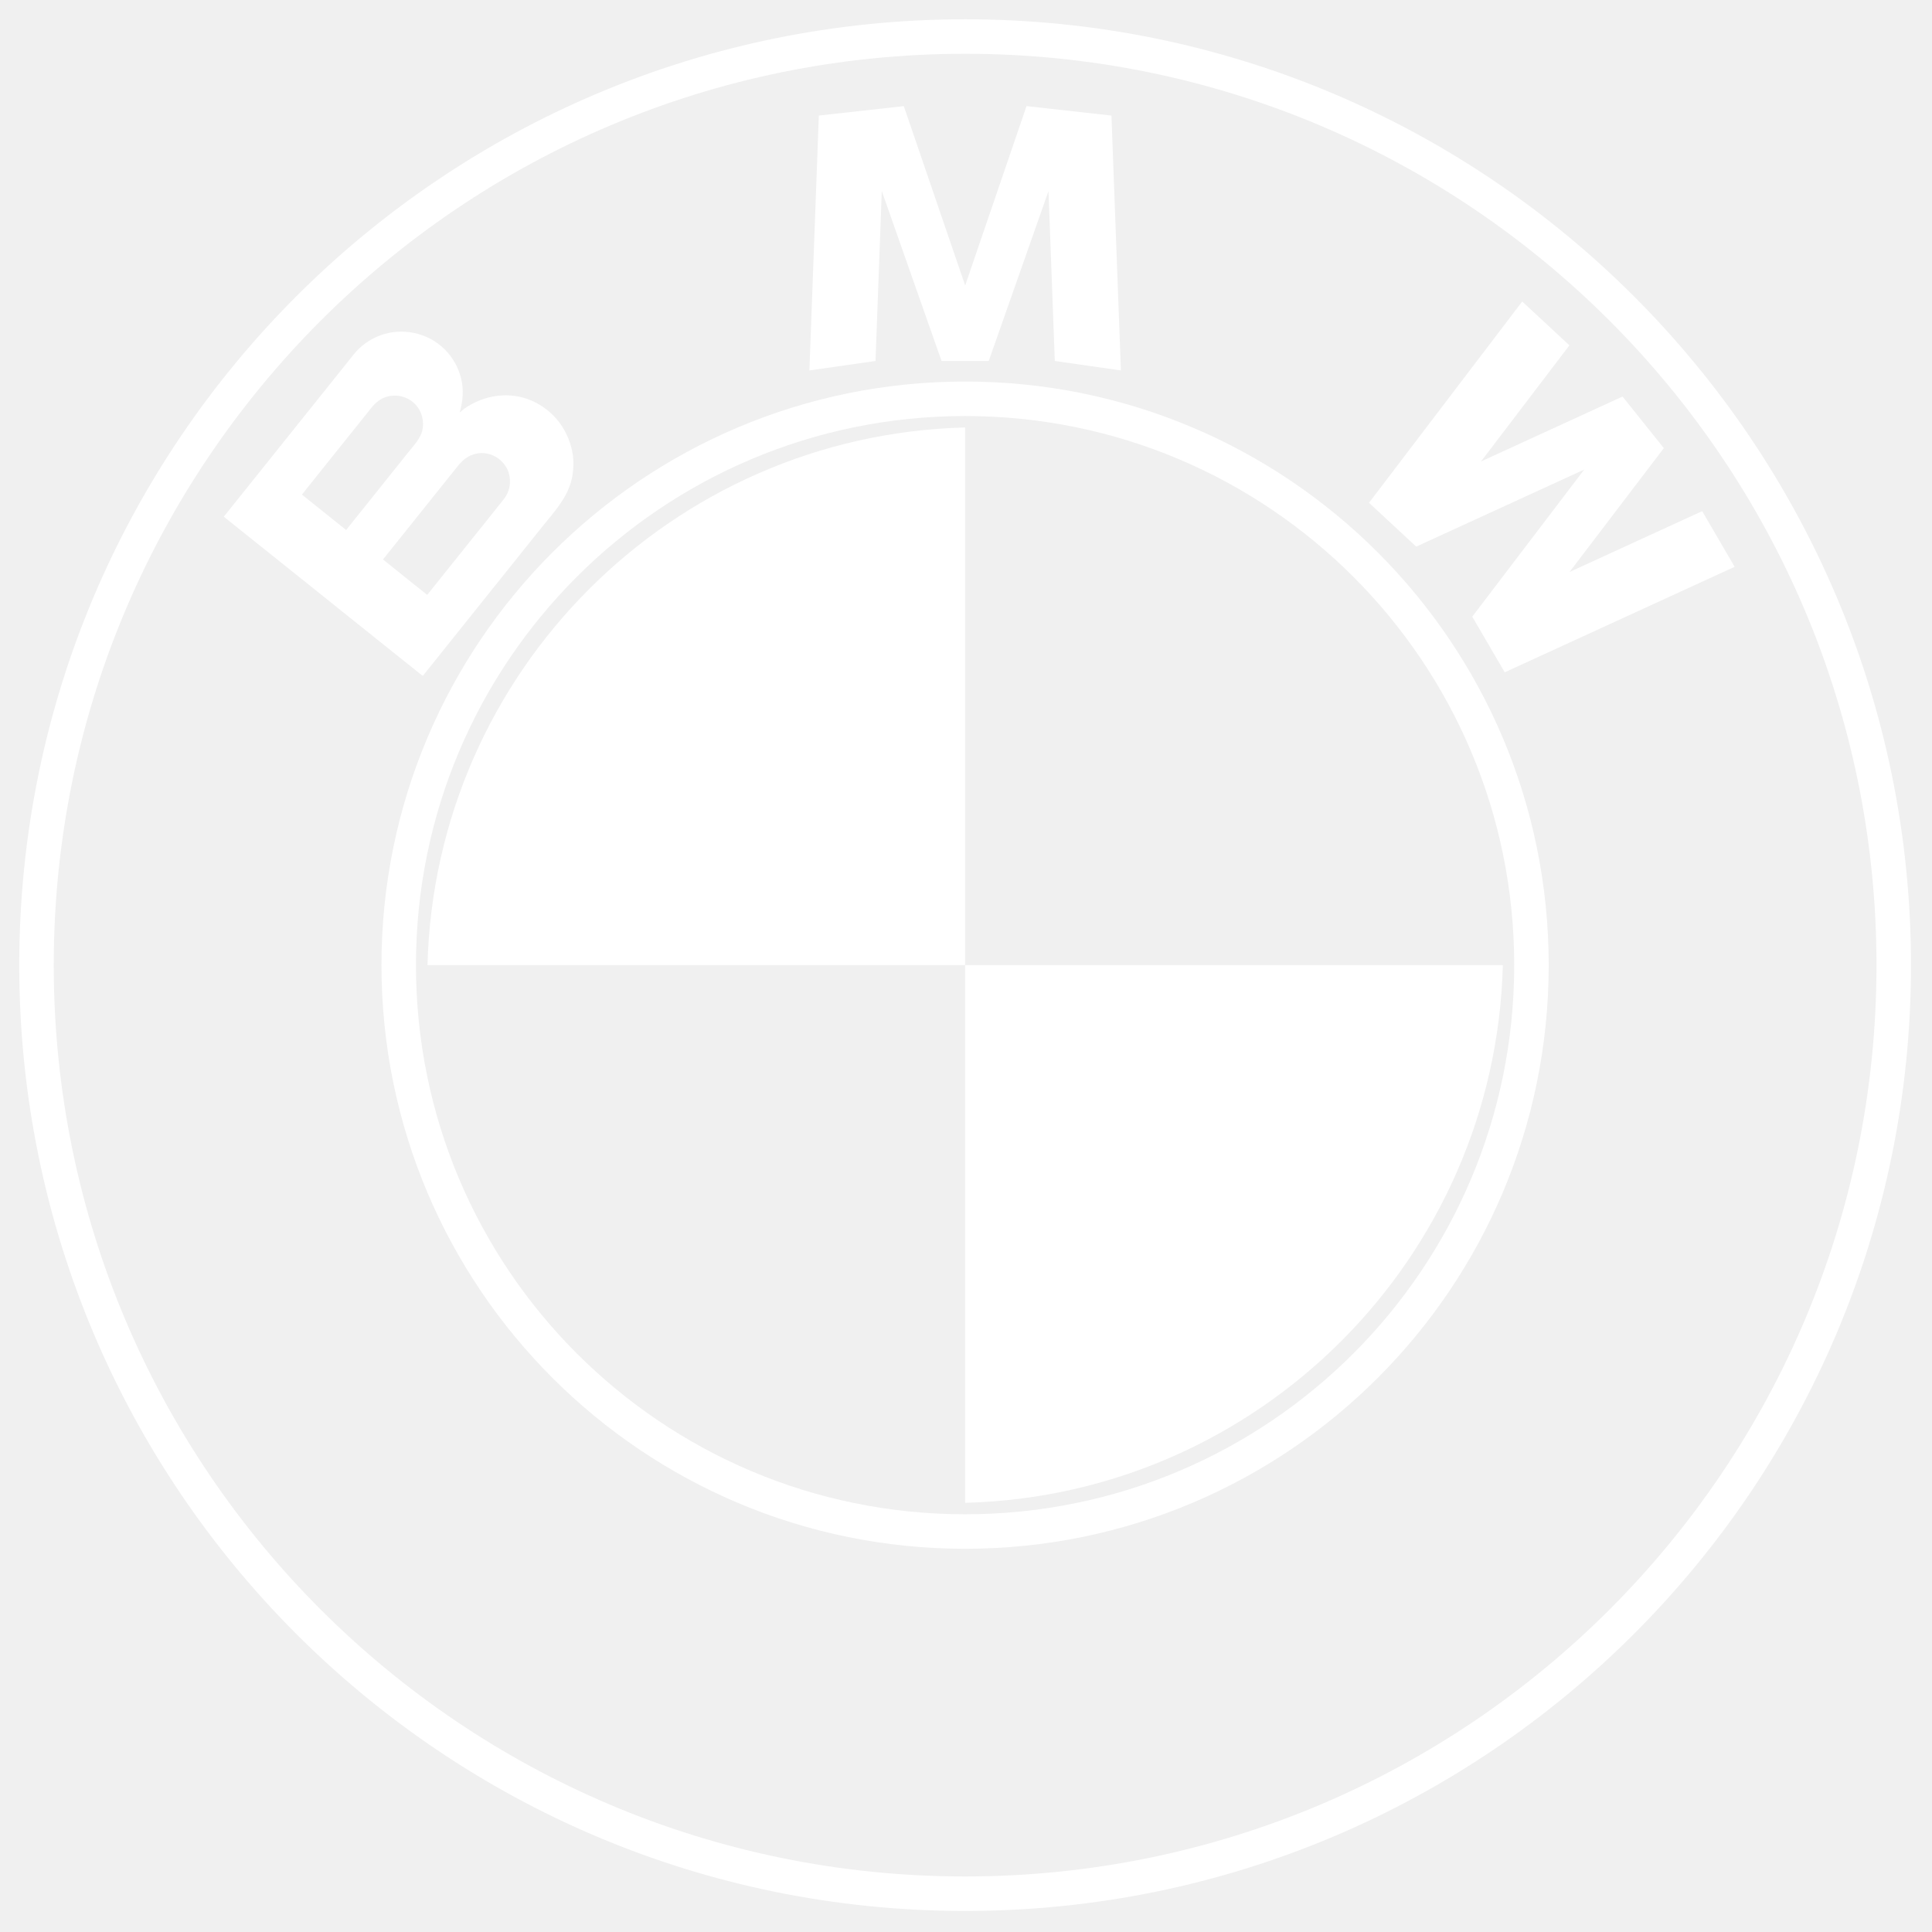
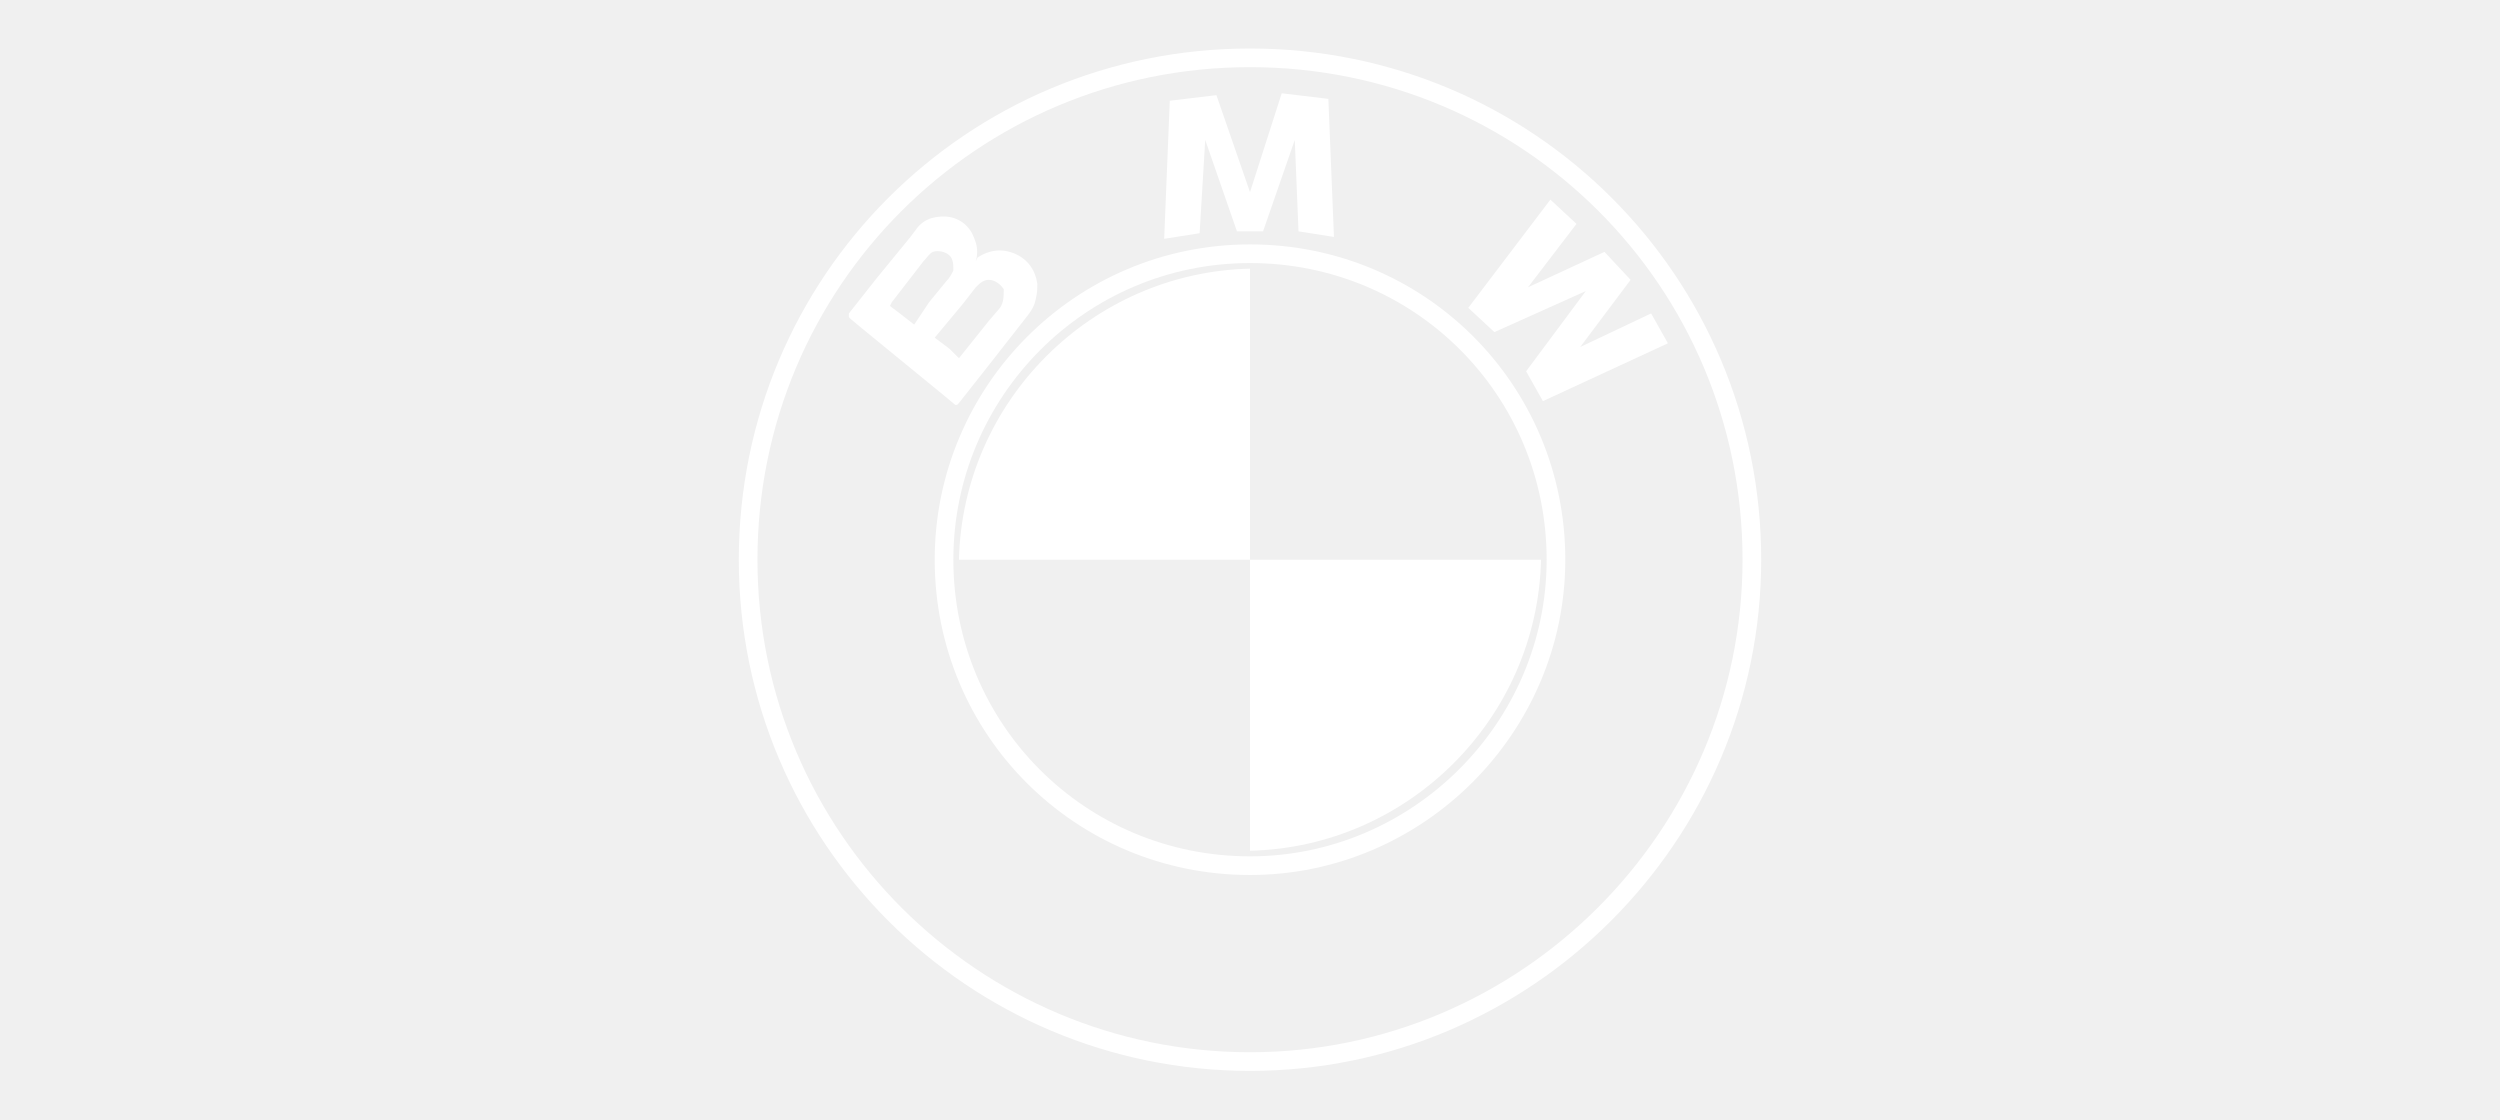
- <svg xmlns="http://www.w3.org/2000/svg" viewBox="0 0 56 56">
-   <g style="fill:none">
-     <path d="m54.891 27.975c0-14.865-12.05-26.916-26.916-26.916-14.865 0-26.917 12.05-26.917 26.916 0 14.865 12.05 26.915 26.917 26.915 14.865 0 26.916-12.05 26.916-26.915z" style="stroke:#fff" />
-     <path d="m14.597 14.477l-.585.732-1.61 2.01-.021.022-.083-.066-.438-.35-.759-.608 1.46-1.824.711-.888c.17-.212.384-.363.666-.372.338-.011.633.186.776.486.12.291.08.611-.118.858m-4.564.885l-.926-.742-.354-.283.13-.165 1.726-2.156c.152-.189.288-.392.521-.488.318-.131.692-.047.923.207.186.206.248.486.188.753-.069.238-.237.413-.389.602l-.908 1.135-.91 1.137m6.575-2.151c-.1-.702-.523-1.291-1.171-1.586-.65-.295-1.406-.184-1.98.222l-.134.109c.095-.325.124-.652.043-.985-.079-.324-.249-.623-.488-.856-.486-.475-1.224-.631-1.862-.392-.3.112-.567.304-.768.555l-.341.427-1.785 2.23-1.533 1.914-.101.127.07.058.595.476 2.25 1.801 2.227 1.783.568.454.06.041.112-.141 1.529-1.909 1.832-2.288c.315-.394.664-.765.813-1.259.077-.254.089-.519.065-.782" style="fill:#fff" />
-     <path d="m44.39 27.975c0-9.07-7.35-16.416-16.416-16.416-9.07 0-16.417 7.35-16.417 16.416 0 9.07 7.35 16.417 16.417 16.417 9.07 0 16.416-7.35 16.416-16.417z" style="stroke:#fff" />
-     <g style="fill:#fff">
-       <path d="m27.975 12.39c-8.508.221-15.364 7.08-15.584 15.584h15.584v-15.584" />
-       <path d="m27.975 43.56c8.509-.221 15.364-7.08 15.586-15.585h-15.586v15.585" />
-       <path d="m45.49 10.01l-1.368-1.271-4.441 5.835 1.368 1.27 4.871-2.234-3.246 4.264.941 1.613 6.664-3.058-.94-1.613-3.846 1.764 2.734-3.591-1.197-1.495-4.102 1.882z" />
-       <path d="m25.559 5.538l1.732 4.925h1.368l1.732-4.925.183 4.925 1.916.274-.274-7.387-2.462-.274-1.778 5.199-1.779-5.199-2.463.274-.273 7.387 1.916-.274z" />
-     </g>
+ <svg xmlns="http://www.w3.org/2000/svg" version="1.1" id="Ebene_1" x="0px" y="0px" viewBox="0 0 134 60" style="enable-background:new 0 0 134 60;" xml:space="preserve">
+   <style type="text/css">
+ 	.st0{fill:none;stroke:#FFFFFF;}
+ 	.st1{fill:#FFFFFF;}
+ </style>
+   <g>
+     <path class="st0" d="M93.9,30c0-14.9-12-26.9-26.9-26.9C52.1,3.1,40.1,15.1,40.1,30c0,14.9,12.1,26.9,26.9,26.9   C81.8,56.9,93.9,44.8,93.9,30z" />
+     <path class="st1" d="M53.6,16.5L53,17.2l-1.6,2l0,0l-0.1-0.1l-0.4-0.4l-0.8-0.6l1.5-1.8l0.7-0.9c0.2-0.2,0.4-0.4,0.7-0.4   c0.3,0,0.6,0.2,0.8,0.5C53.8,15.9,53.8,16.2,53.6,16.5 M49,17.4l-0.9-0.7l-0.4-0.3l0.1-0.2l1.7-2.2c0.2-0.2,0.3-0.4,0.5-0.5   c0.3-0.1,0.7,0,0.9,0.2c0.2,0.2,0.2,0.5,0.2,0.8c-0.1,0.2-0.2,0.4-0.4,0.6l-0.9,1.1L49,17.4 M55.6,15.2c-0.1-0.7-0.5-1.3-1.2-1.6   c-0.7-0.3-1.4-0.2-2,0.2L52.3,14c0.1-0.3,0.1-0.7,0-1c-0.1-0.3-0.2-0.6-0.5-0.9c-0.5-0.5-1.2-0.6-1.9-0.4c-0.3,0.1-0.6,0.3-0.8,0.6   l-0.3,0.4l-1.8,2.2l-1.5,1.9L45.5,17l0.1,0.1l0.6,0.5l2.2,1.8l2.2,1.8l0.6,0.5l0.1,0l0.1-0.1l1.5-1.9l1.8-2.3   c0.3-0.4,0.7-0.8,0.8-1.3C55.6,15.7,55.6,15.5,55.6,15.2" />
+     <path class="st0" d="M83.4,30c0-9.1-7.3-16.4-16.4-16.4c-9.1,0-16.4,7.4-16.4,16.4c0,9.1,7.3,16.4,16.4,16.4   C76,46.4,83.4,39,83.4,30z" />
+     <path class="st1" d="M67,14.4c-8.5,0.2-15.4,7.1-15.6,15.6H67C67,30,67,14.4,67,14.4z" />
+     <path class="st1" d="M67,45.6c8.5-0.2,15.4-7.1,15.6-15.6H67V45.6z" />
+     <path class="st1" d="M84.5,12l-1.4-1.3l-4.4,5.8l1.4,1.3l4.9-2.2l-3.2,4.3l0.9,1.6l6.7-3.1l-0.9-1.6l-3.8,1.8l2.7-3.6L86,13.5   l-4.1,1.9L84.5,12z" />
+     <path class="st1" d="M64.6,7.5l1.7,4.9h1.4l1.7-4.9l0.2,4.9l1.9,0.3l-0.3-7.4l-2.5-0.3L67,10.3l-1.8-5.2l-2.5,0.3l-0.3,7.4l1.9-0.3   L64.6,7.5z" />
  </g>
</svg>
